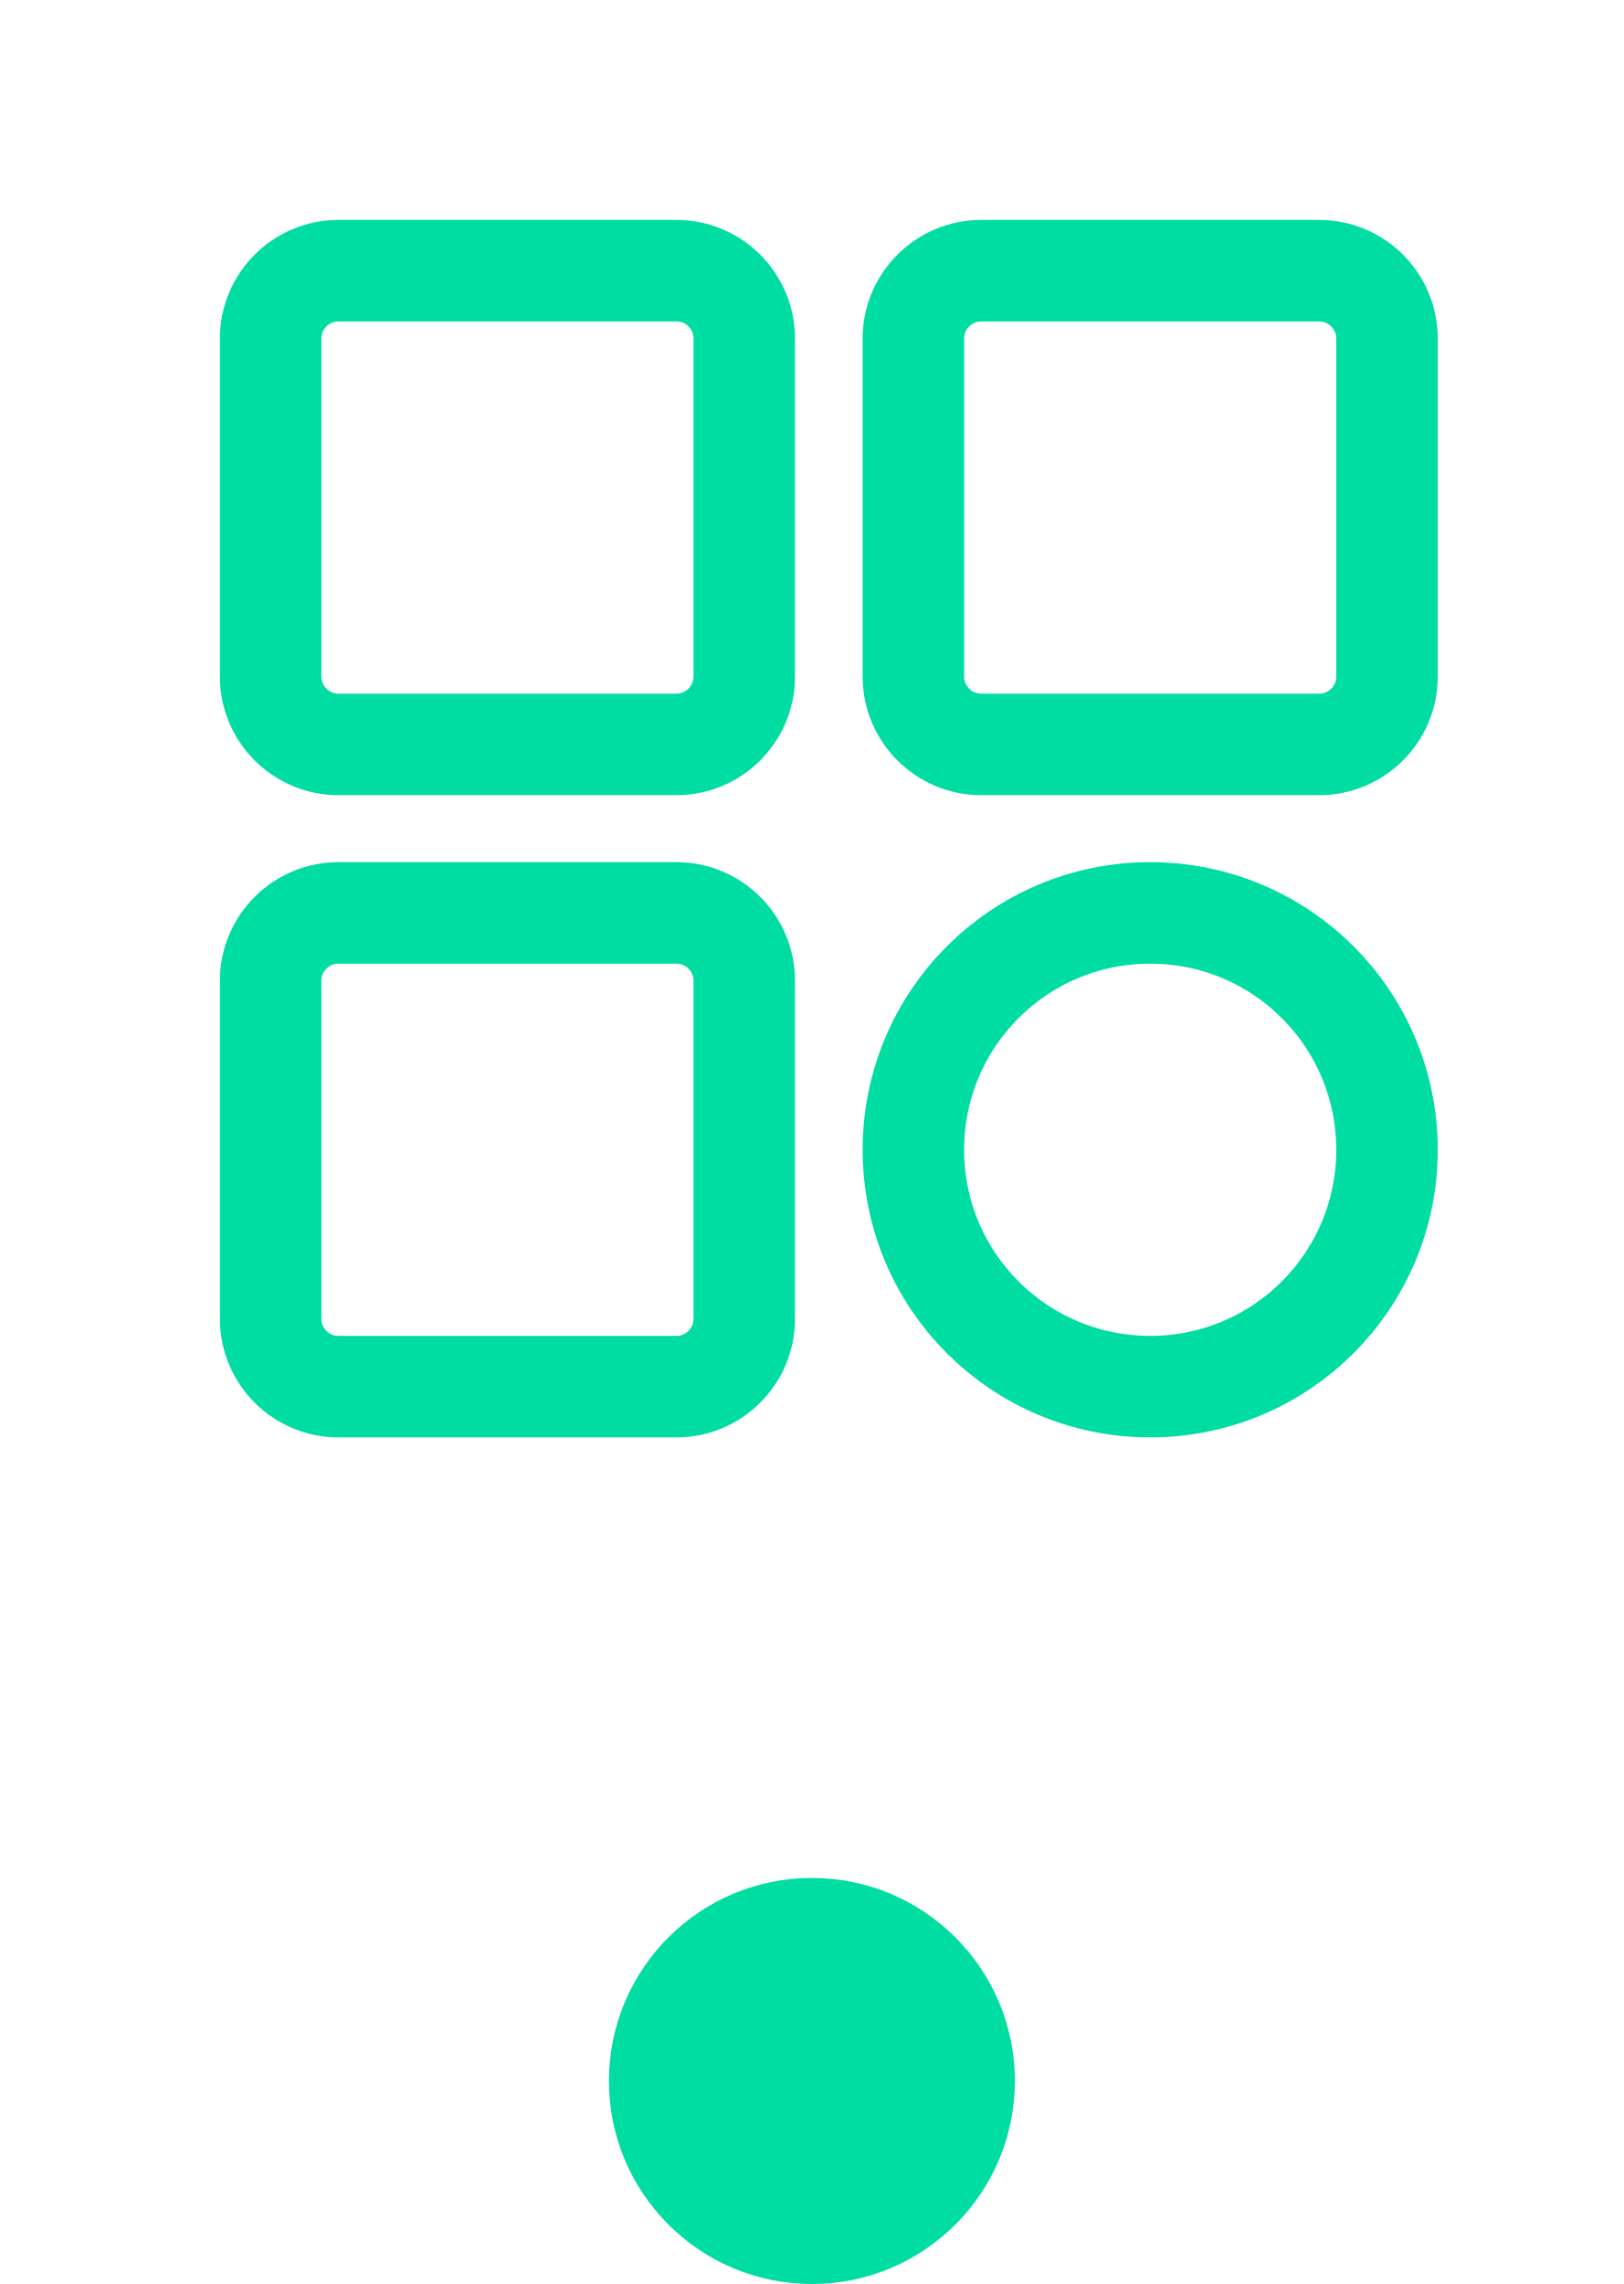
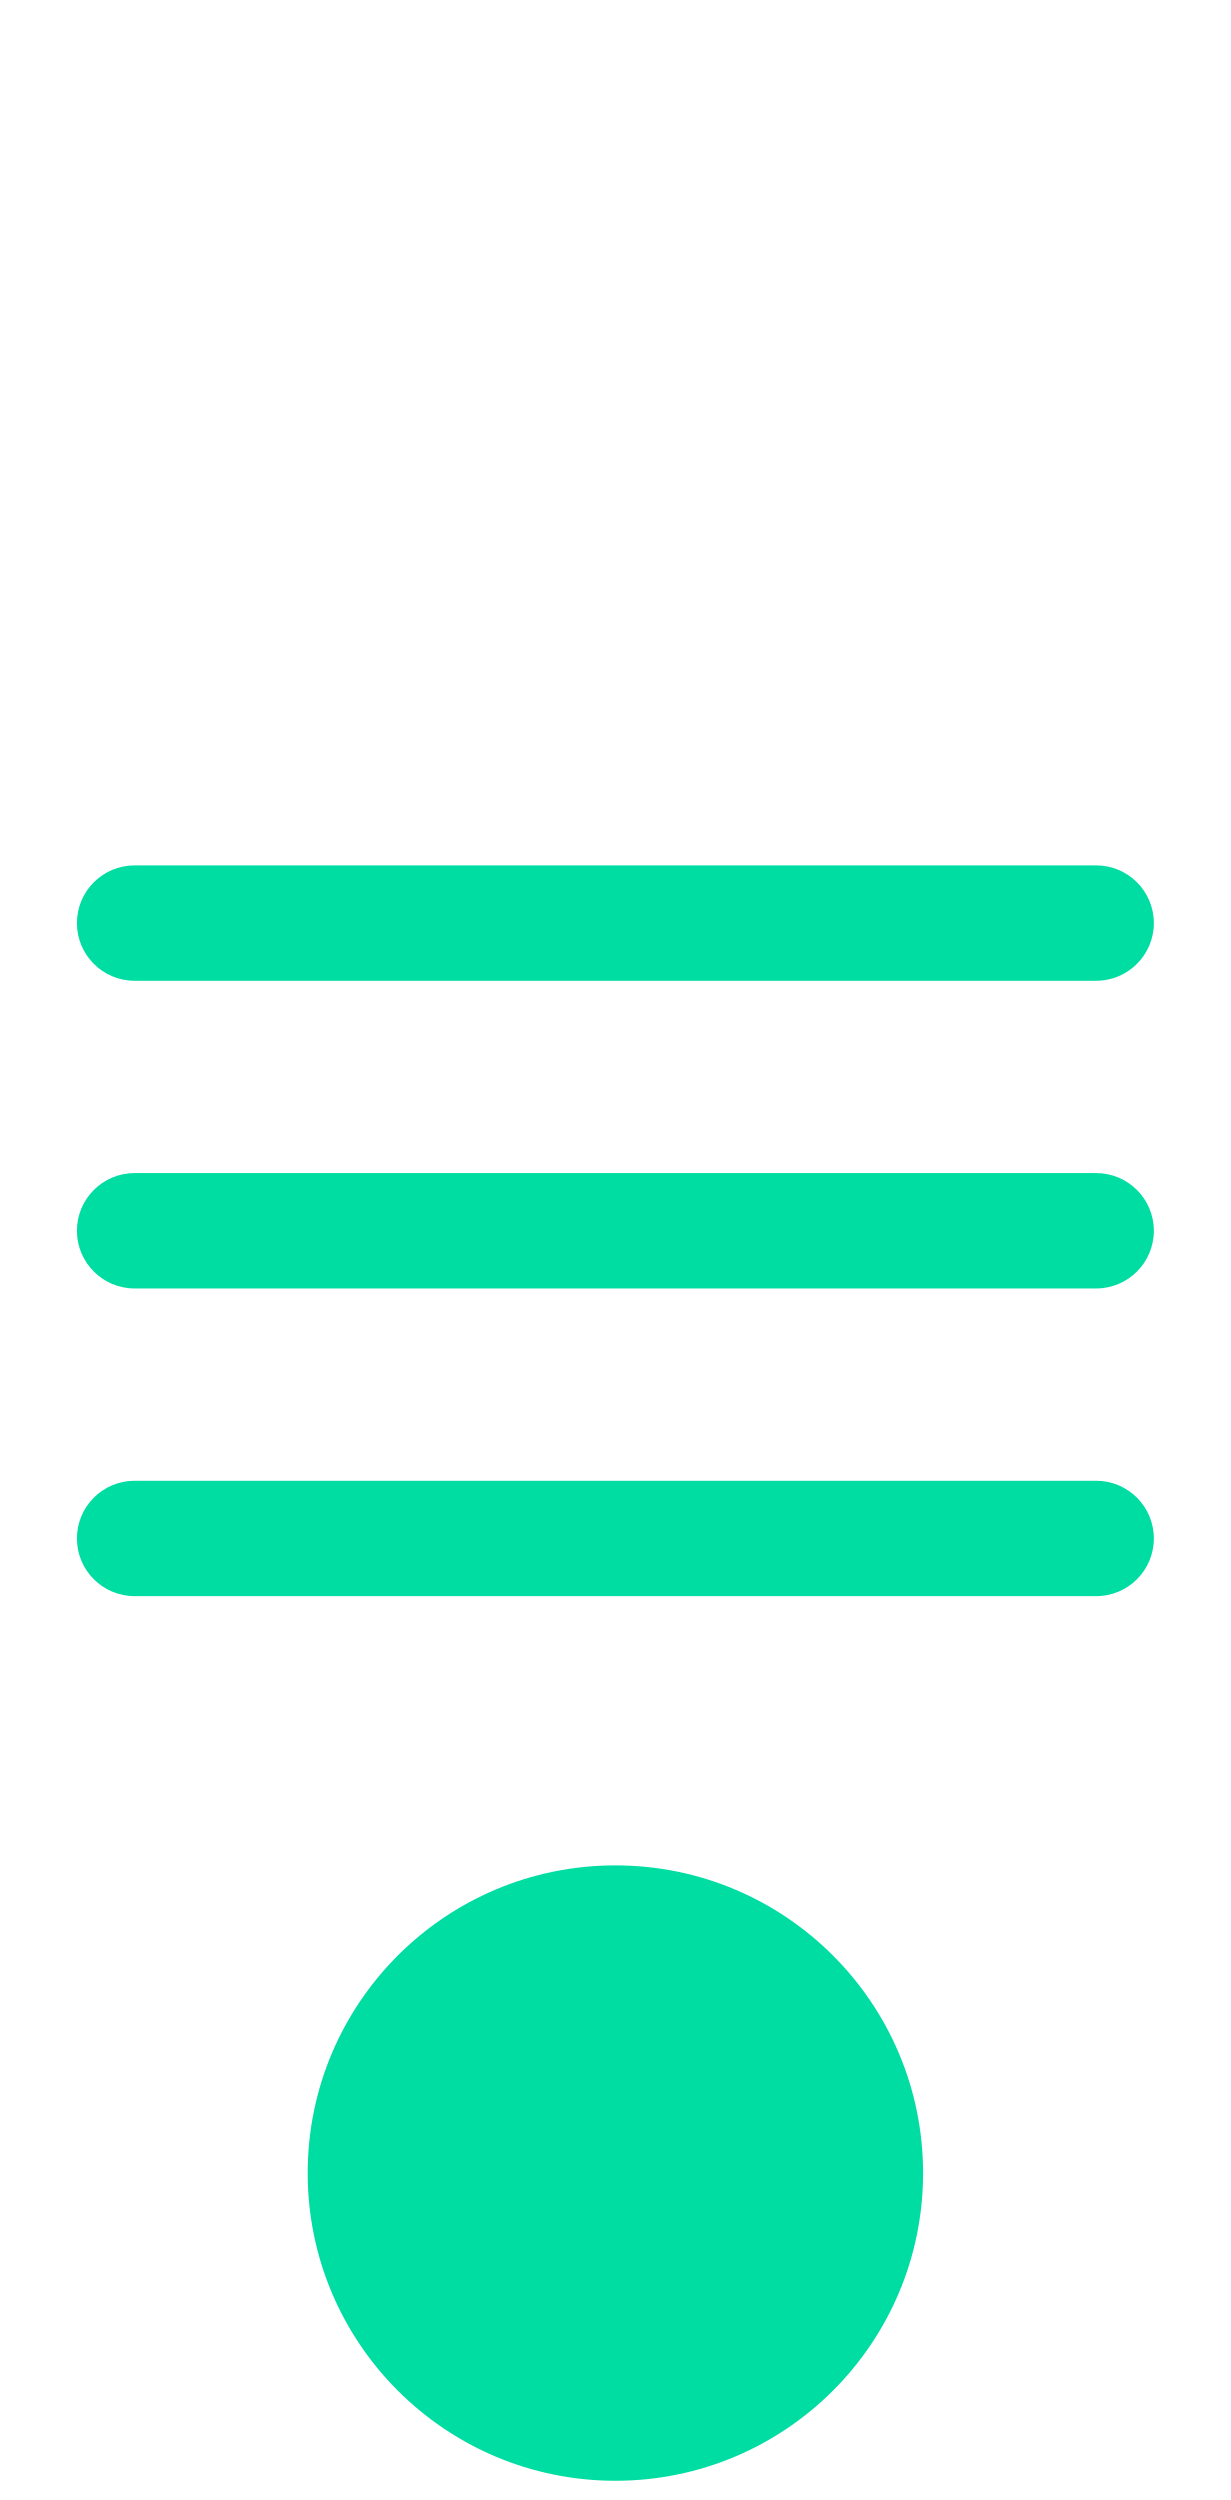
- <svg xmlns="http://www.w3.org/2000/svg" width="64" height="90" viewBox="0 0 64 90" fill="none">
-   <path d="M26.667 29.333H13.333C11.867 29.333 10.667 28.133 10.667 26.667V13.333C10.667 11.867 11.867 10.667 13.333 10.667H26.667C28.133 10.667 29.333 11.867 29.333 13.333V26.667C29.333 28.133 28.133 29.333 26.667 29.333Z" stroke="#00DDA3" stroke-width="4" stroke-miterlimit="10" />
-   <path d="M26.667 54.64H13.333C11.867 54.64 10.667 53.44 10.667 51.973V38.64C10.667 37.173 11.867 35.973 13.333 35.973H26.667C28.133 35.973 29.333 37.173 29.333 38.64V51.973C29.333 53.44 28.133 54.64 26.667 54.64Z" stroke="#00DDA3" stroke-width="4" stroke-miterlimit="10" />
-   <path d="M52 29.333H38.667C37.2 29.333 36 28.133 36 26.667V13.333C36 11.867 37.2 10.667 38.667 10.667H52C53.467 10.667 54.667 11.867 54.667 13.333V26.667C54.667 28.133 53.467 29.333 52 29.333Z" stroke="#00DDA3" stroke-width="4" stroke-miterlimit="10" />
-   <path d="M45.333 54.64C40.173 54.64 36 50.467 36 45.307C36 40.147 40.173 35.973 45.333 35.973C50.493 35.973 54.667 40.147 54.667 45.307C54.667 50.467 50.493 54.64 45.333 54.64Z" stroke="#00DDA3" stroke-width="4" stroke-miterlimit="10" />
-   <circle cx="32" cy="82" r="8" fill="#00DDA3" />
+ <svg xmlns="http://www.w3.org/2000/svg" width="64" viewBox="0 0 16 16" fill="none" height="130">
+   <g id="SVGRepo_bgCarrier" stroke-width="0" />
+   <g id="SVGRepo_tracerCarrier" stroke-linecap="round" stroke-linejoin="round" />
+   <g id="SVGRepo_iconCarrier">
+     <g fill="#00DDA3">
+       <path d="M1 3.75A.75.75 0 011.75 3h12.5a.75.75 0 010 1.5H1.75A.75.75 0 011 3.75zM1 7.75A.75.75 0 011.75 7h12.5a.75.75 0 010 1.5H1.75A.75.75 0 011 7.75zM1.75 11a.75.75 0 000 1.5h12.5a.75.75 0 000-1.5H1.75z" />
+     </g>
+   </g>
+   <circle fill="#00DDA3" cy="20" r="4" cx="8" />
</svg>
